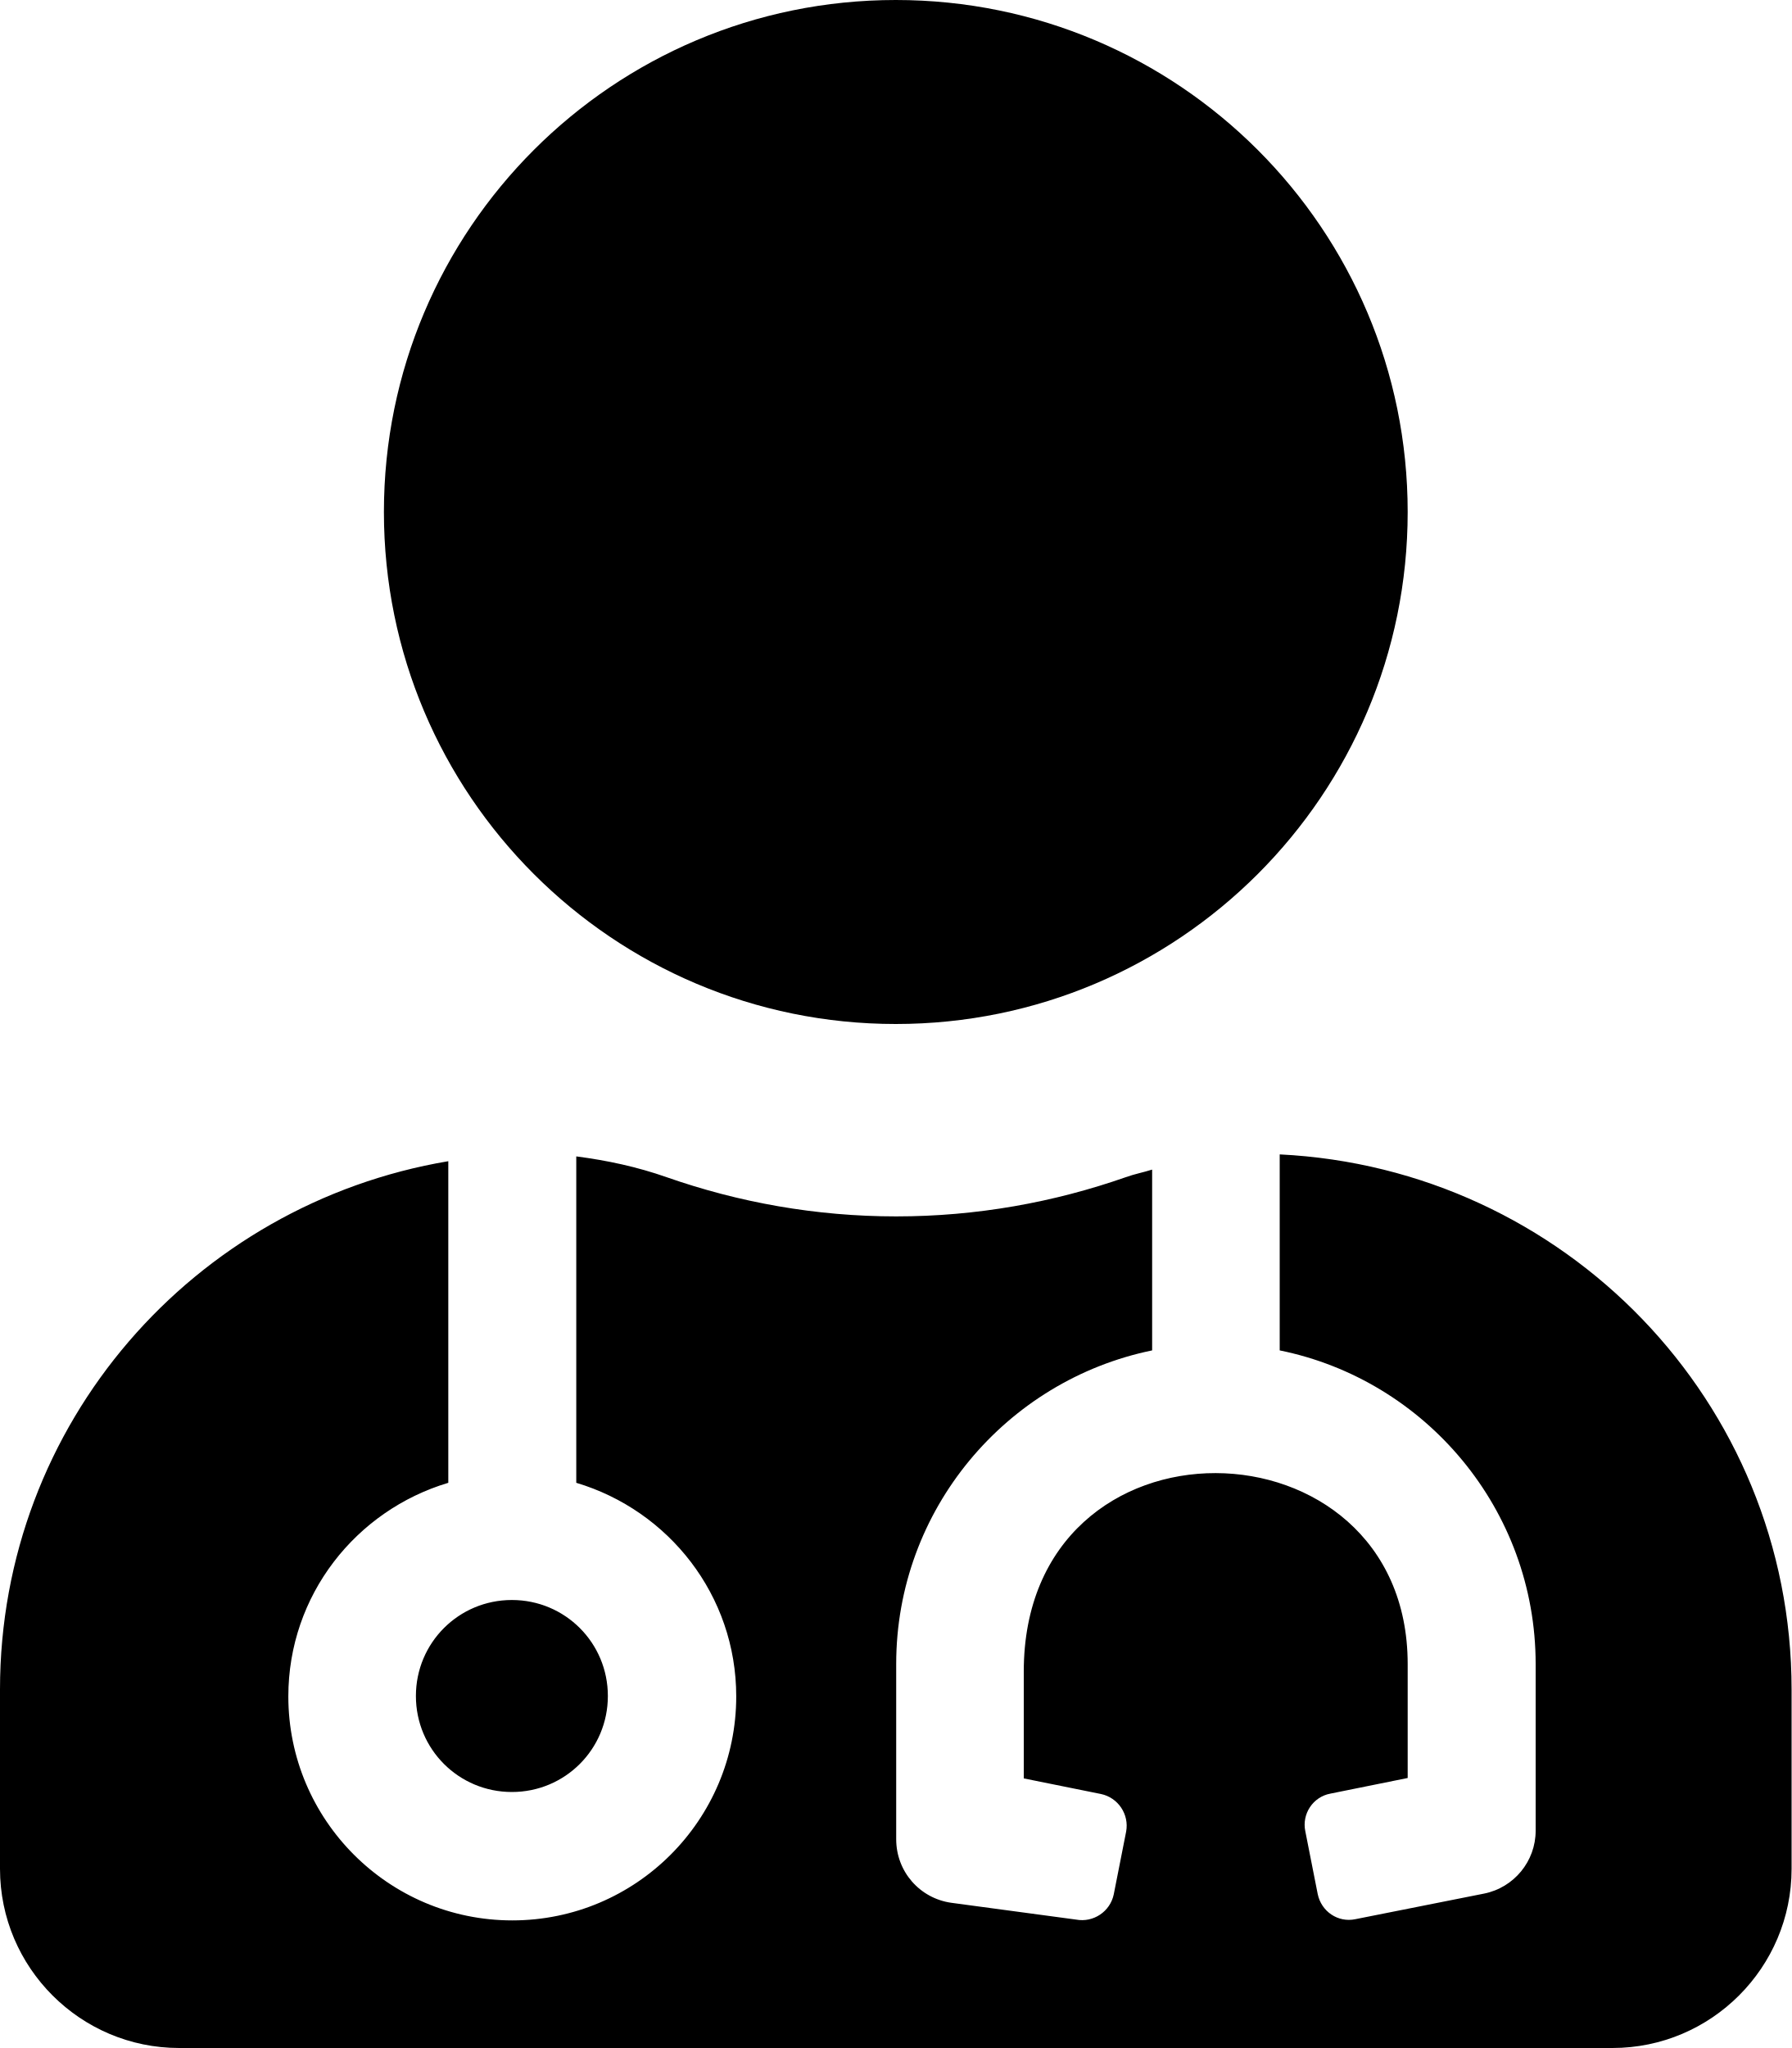
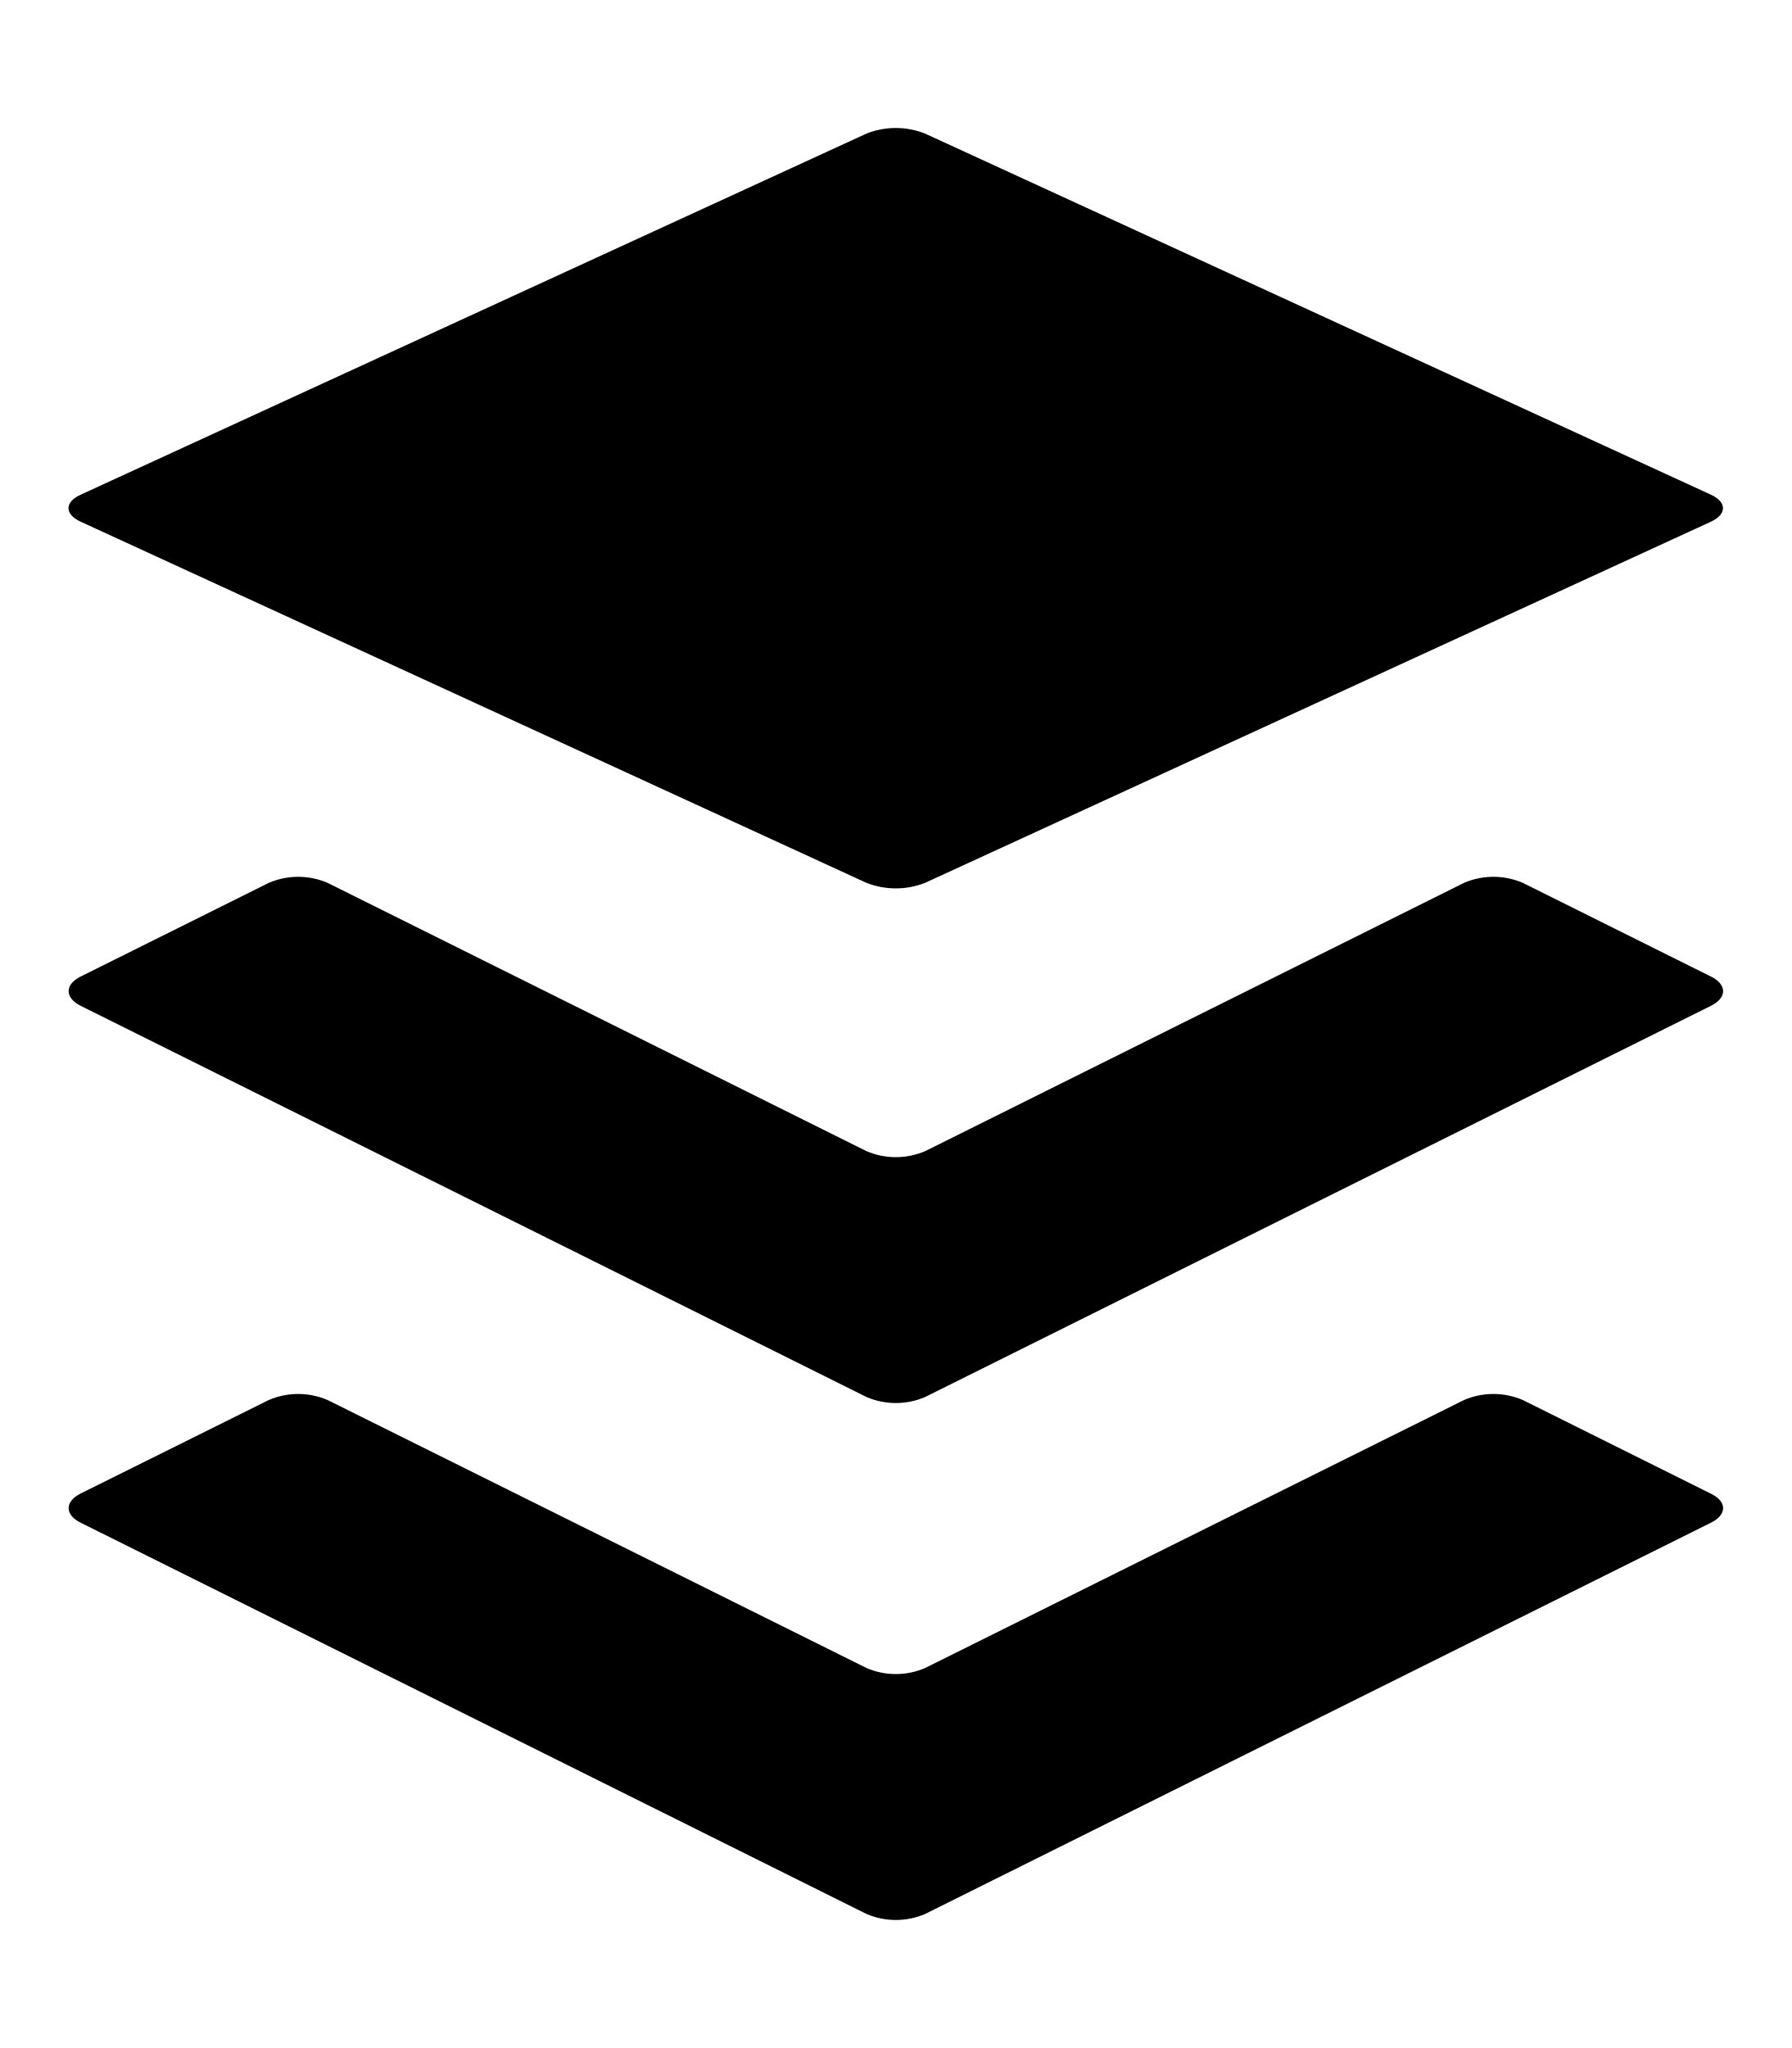
- <svg xmlns="http://www.w3.org/2000/svg" aria-hidden="true" focusable="false" data-prefix="fas" data-icon="user-md" class="svg-inline--fa fa-user-md fa-w-14" role="img" viewBox="0 0 448 512">
-   <path fill="currentColor" d="M224 256c70.7 0 128-57.3 128-128S294.7 0 224 0 96 57.3 96 128s57.3 128 128 128zM104 424c0 13.3 10.7 24 24 24s24-10.7 24-24-10.7-24-24-24-24 10.7-24 24zm216-135.4v49c36.5 7.4 64 39.8 64 78.4v41.7c0 7.6-5.4 14.2-12.9 15.7l-32.2 6.4c-4.3.9-8.5-1.9-9.4-6.3l-3.1-15.7c-.9-4.3 1.9-8.6 6.3-9.4l19.3-3.9V416c0-62.8-96-65.1-96 1.9v26.7l19.3 3.9c4.3.9 7.1 5.1 6.3 9.4l-3.1 15.7c-.9 4.3-5.1 7.1-9.4 6.3l-31.2-4.2c-7.9-1.1-13.8-7.8-13.8-15.9V416c0-38.6 27.5-70.9 64-78.4v-45.2c-2.2.7-4.4 1.1-6.6 1.9-18 6.3-37.3 9.8-57.4 9.8s-39.4-3.5-57.4-9.8c-7.4-2.6-14.9-4.2-22.6-5.2v81.6c23.1 6.9 40 28.1 40 53.4 0 30.9-25.1 56-56 56s-56-25.1-56-56c0-25.3 16.9-46.5 40-53.4v-80.4C48.5 301 0 355.8 0 422.4v44.8C0 491.9 20.1 512 44.8 512h358.4c24.7 0 44.8-20.1 44.8-44.8v-44.8c0-72-56.8-130.3-128-133.8z" />
+ <svg xmlns="http://www.w3.org/2000/svg" aria-hidden="true" focusable="false" data-prefix="fab" data-icon="buffer" class="svg-inline--fa fa-buffer fa-w-14" role="img" viewBox="0 0 448 512">
+   <path fill="currentColor" d="M427.84 380.67l-196.5 97.82a18.6 18.6 0 0 1-14.67 0L20.16 380.67c-4-2-4-5.28 0-7.29L67.22 350a18.65 18.65 0 0 1 14.69 0l134.76 67a18.51 18.51 0 0 0 14.67 0l134.76-67a18.62 18.62 0 0 1 14.68 0l47.06 23.43c4.05 1.96 4.05 5.24 0 7.24zm0-136.53l-47.06-23.43a18.62 18.62 0 0 0-14.68 0l-134.76 67.08a18.68 18.68 0 0 1-14.67 0L81.91 220.71a18.65 18.65 0 0 0-14.69 0l-47.06 23.43c-4 2-4 5.29 0 7.31l196.51 97.8a18.6 18.6 0 0 0 14.67 0l196.5-97.8c4.05-2.02 4.05-5.3 0-7.31zM20.16 130.42l196.5 90.29a20.08 20.08 0 0 0 14.67 0l196.51-90.29c4-1.86 4-4.89 0-6.74L231.33 33.4a19.88 19.88 0 0 0-14.67 0l-196.5 90.28c-4.05 1.85-4.05 4.88 0 6.74z" />
</svg>
